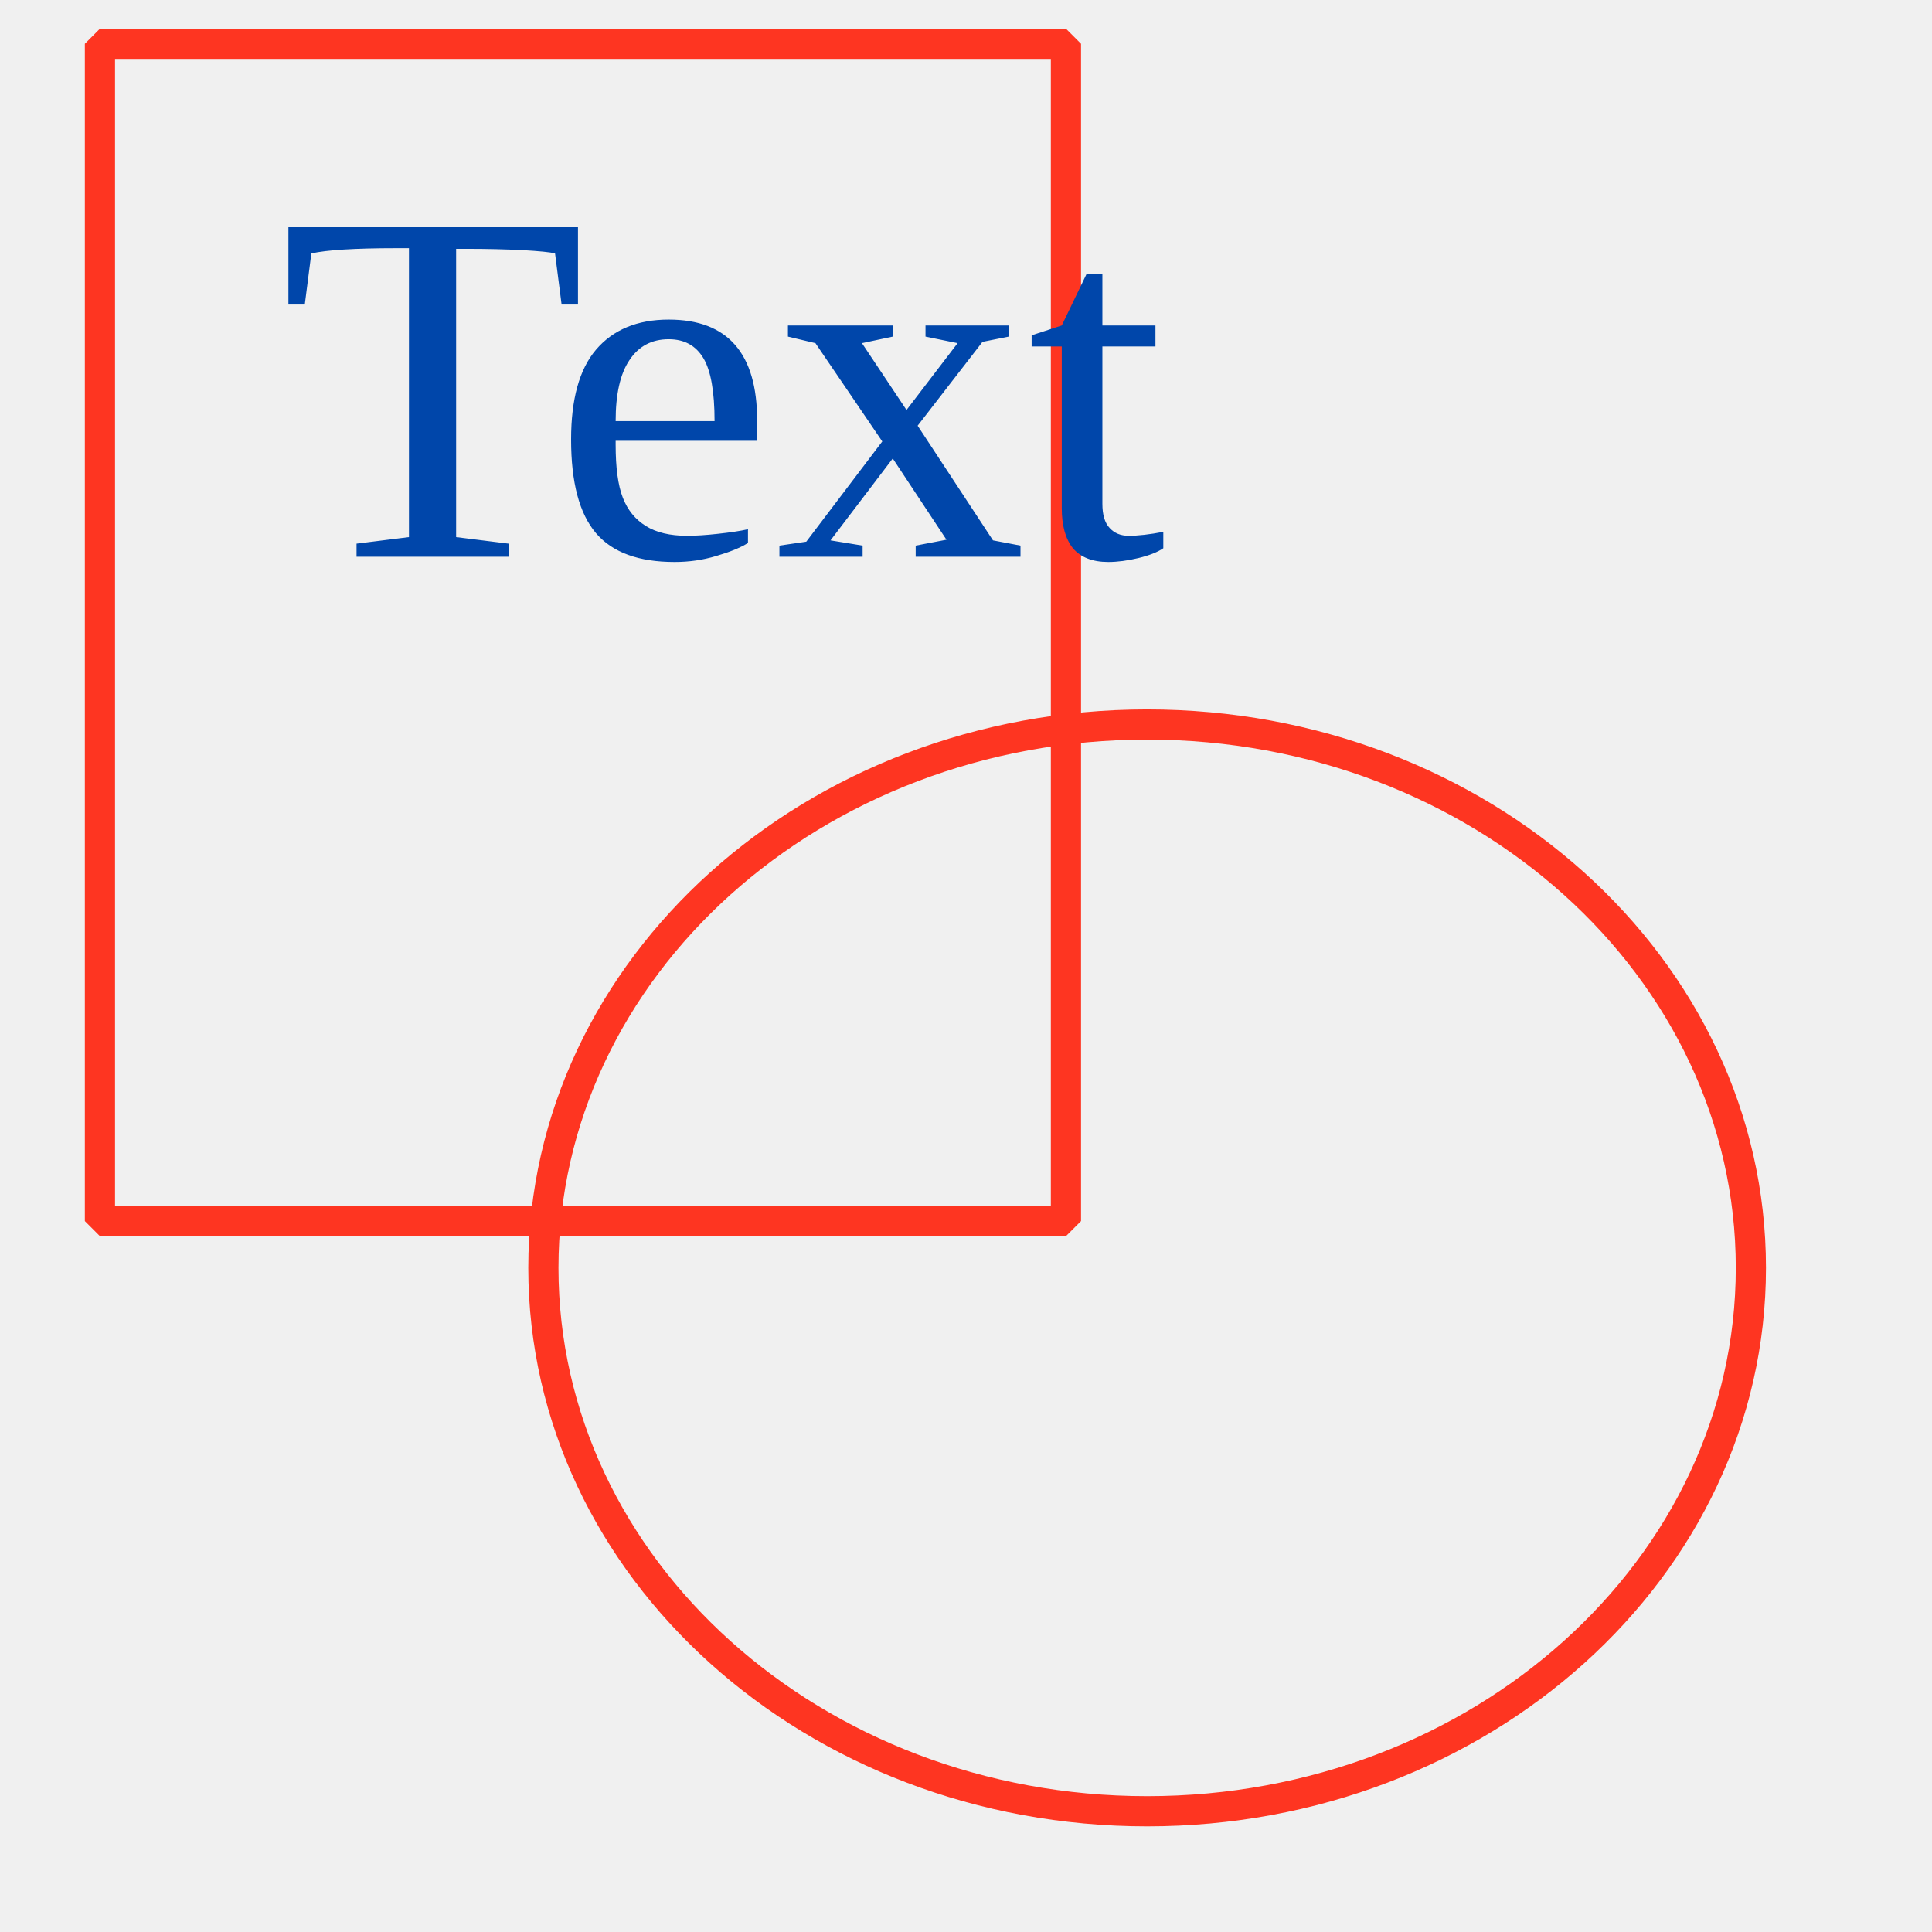
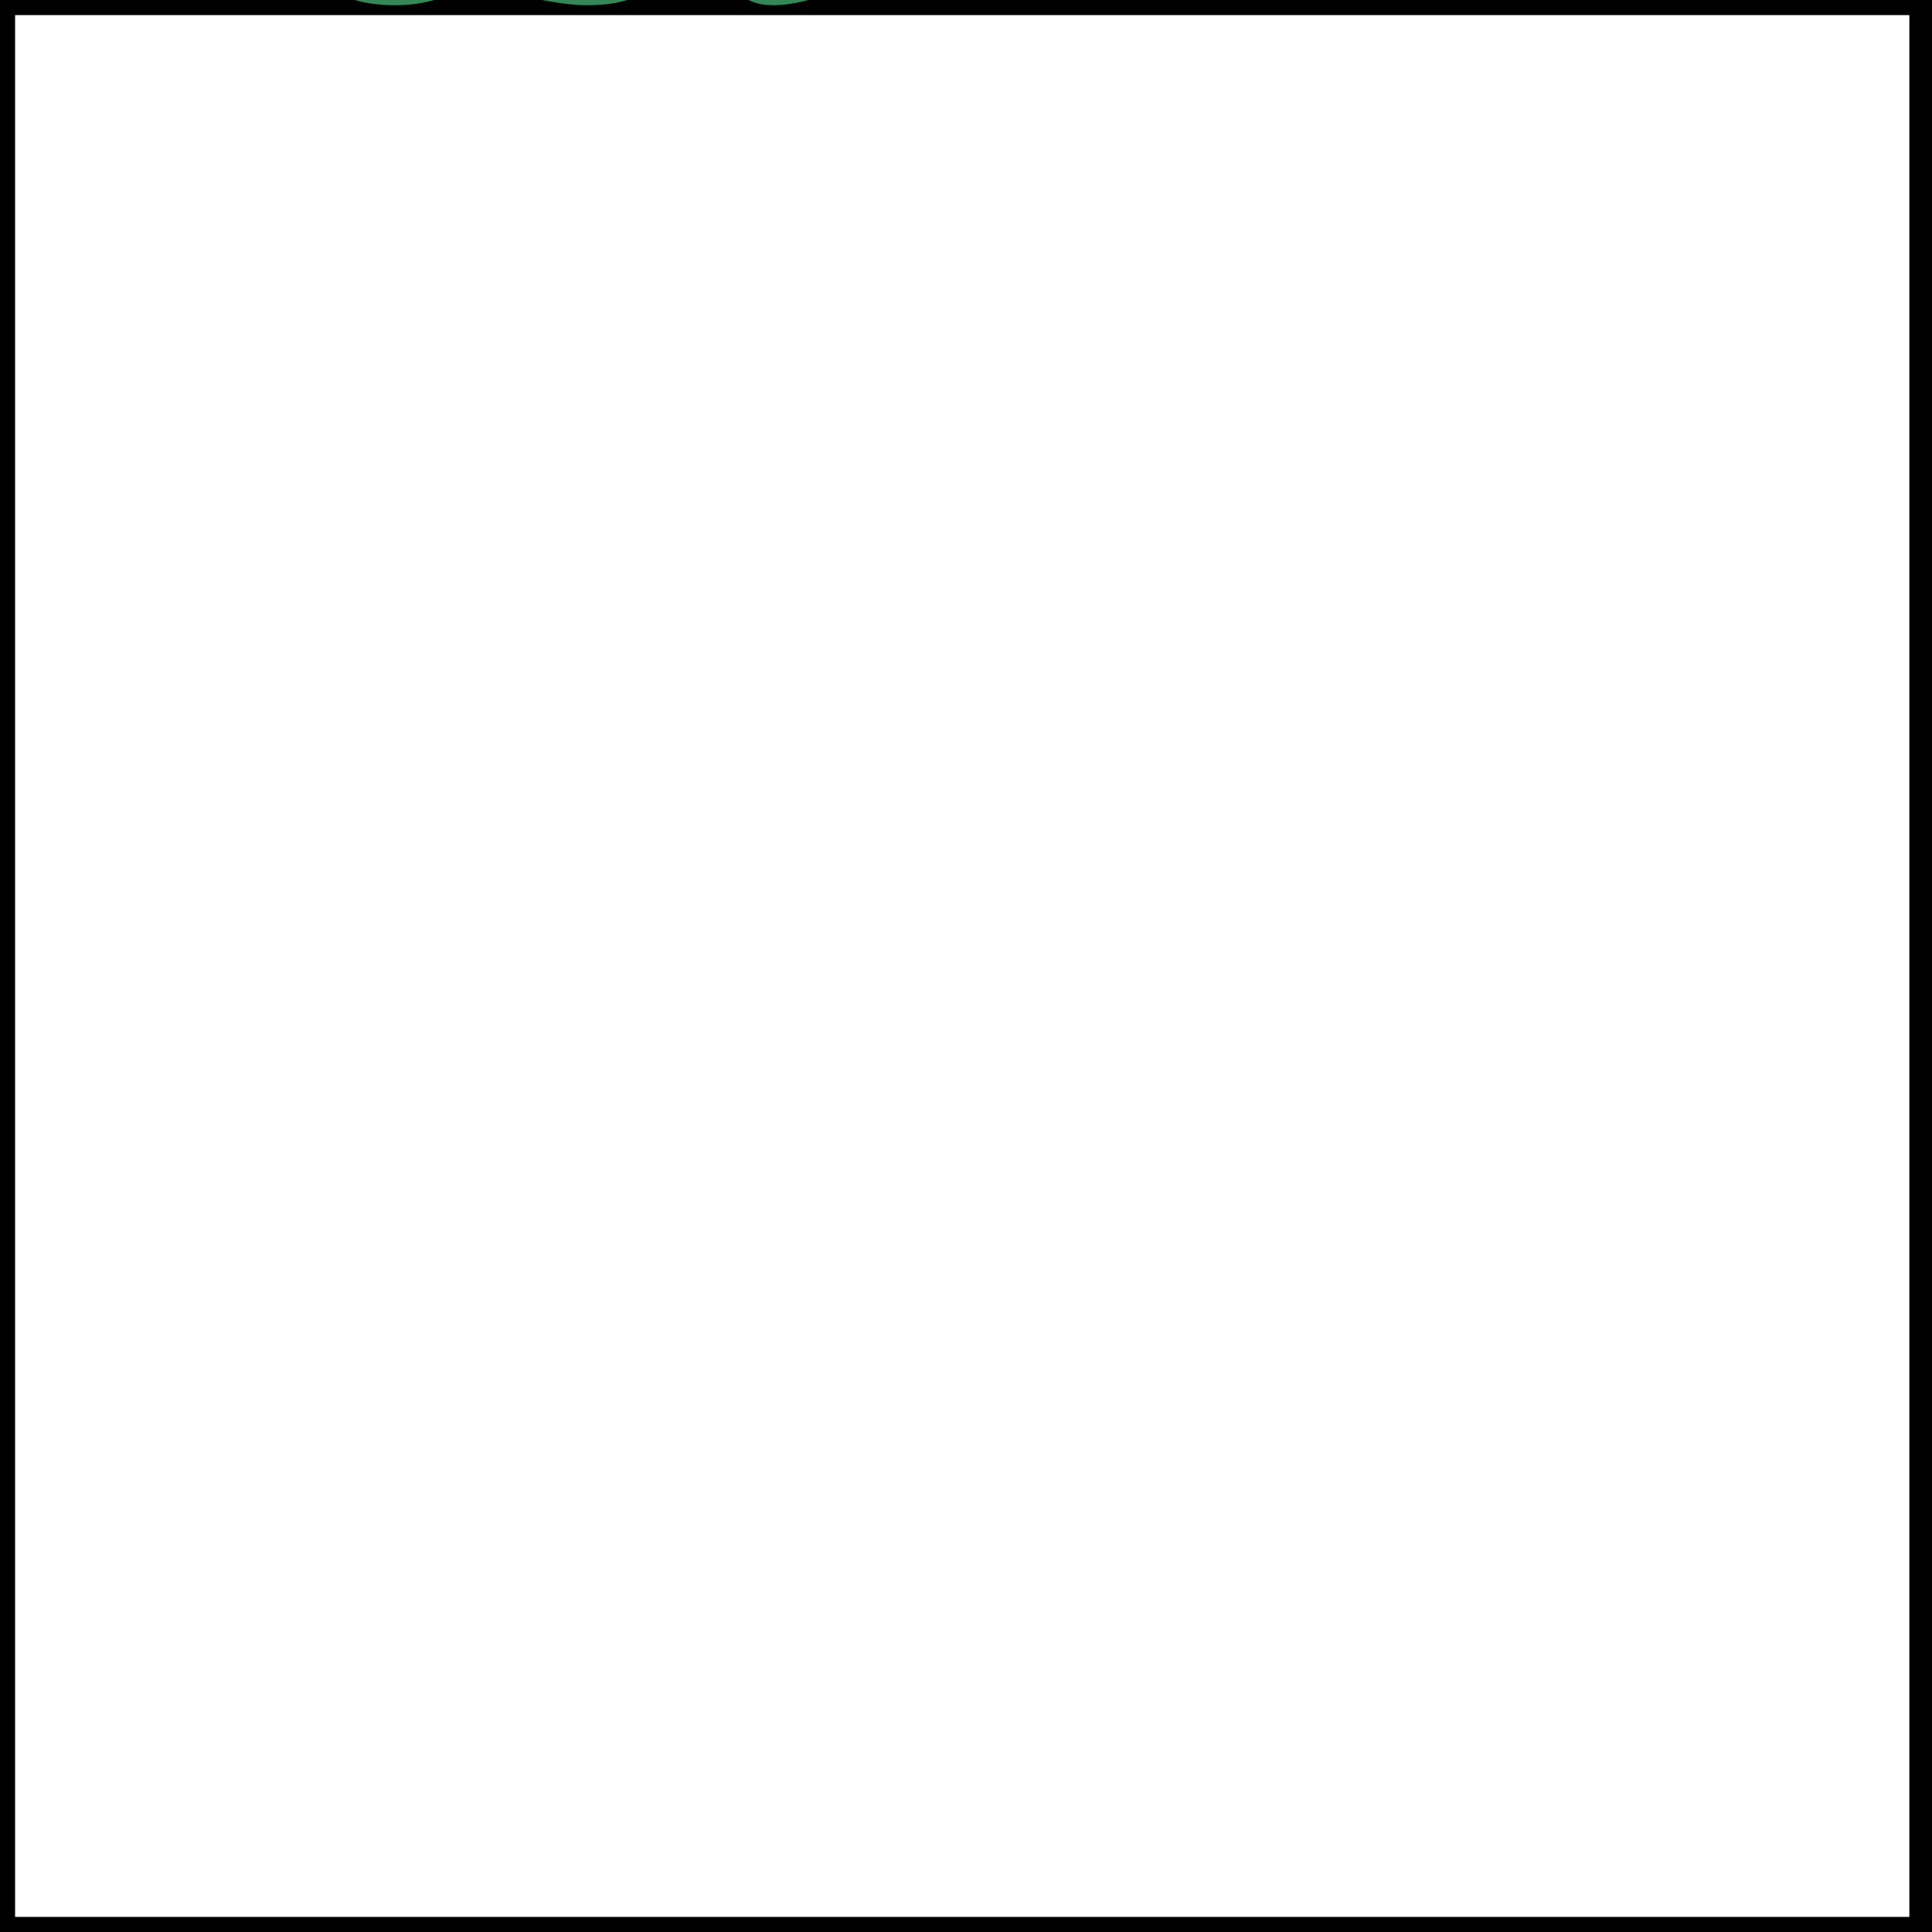
<svg xmlns="http://www.w3.org/2000/svg" xmlns:ns1="http://krita.org/namespaces/svg/krita" width="46.08pt" height="46.08pt" viewBox="0 0 46.08 46.08">
  <defs />
-   <rect id="shape0" transform="translate(2.38374, 1.043902)" fill="none" stroke="#fe3521" stroke-width="0.72" stroke-linecap="square" stroke-linejoin="bevel" width="23.04" height="28.08" />
-   <ellipse id="shape1" transform="translate(12.96, 17.28)" rx="14.4" ry="12.96" cx="14.4" cy="12.96" fill="none" stroke="#fe3521" stroke-width="0.72" stroke-linecap="square" stroke-linejoin="bevel" />
-   <text id="shape2" ns1:textVersion="3" transform="translate(6.660163, 13.2787)" paint-order="stroke fill markers" fill="#0046aa" stroke-opacity="0" stroke="#000000" stroke-width="0" stroke-linecap="square" stroke-linejoin="bevel" style="font-size: 12;white-space: pre-wrap;">Text</text>
+   <g id="group0" ns1:textContourGroup="true">
+     <rect id="shape0" fill="#ffffff" fill-rule="evenodd" stroke="#000000" stroke-width="0.72" stroke-linecap="square" stroke-linejoin="bevel" width="45.9" height="46.08" />
+     <text id="shape1" ns1:textVersion="3" paint-order="stroke fill markers" fill="#358757" stroke-opacity="0" stroke="#000000" stroke-width="0" stroke-linecap="square" stroke-linejoin="bevel" style="overflow: clip;shape-inside: url(#shape0);font-size: 12;white-space: pre-wrap;">Test</text>
+   </g>
</svg>
